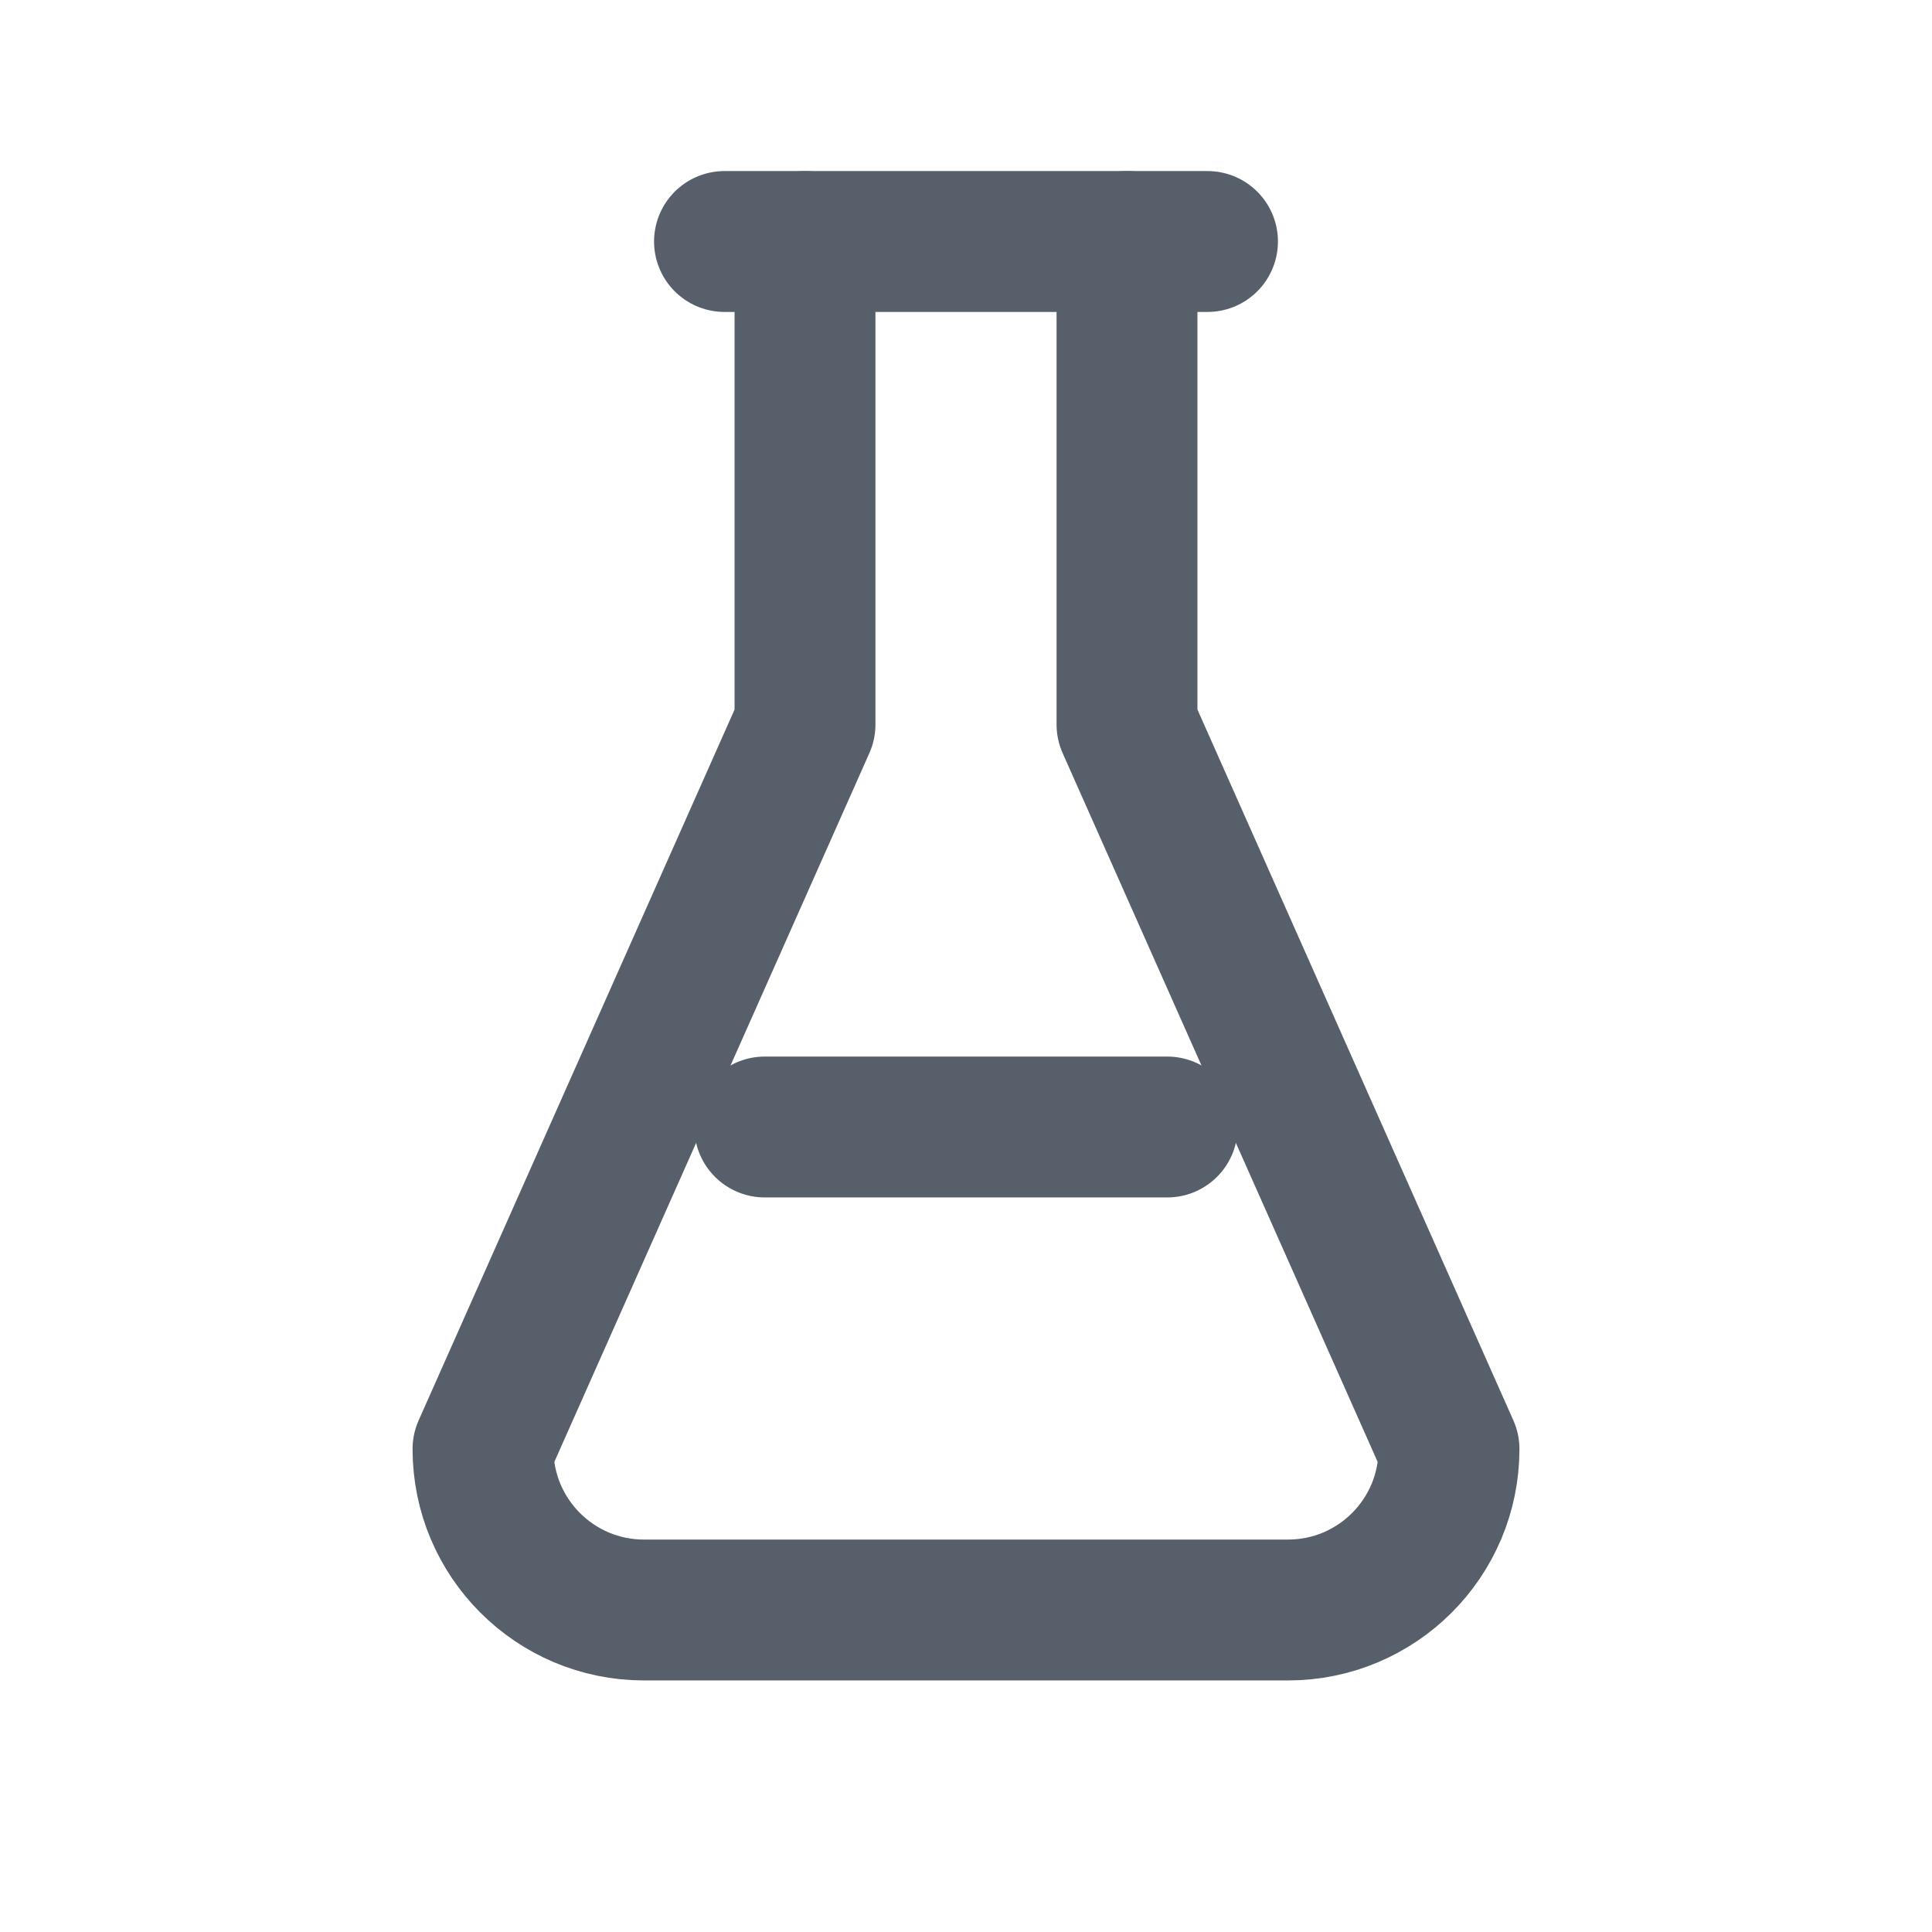
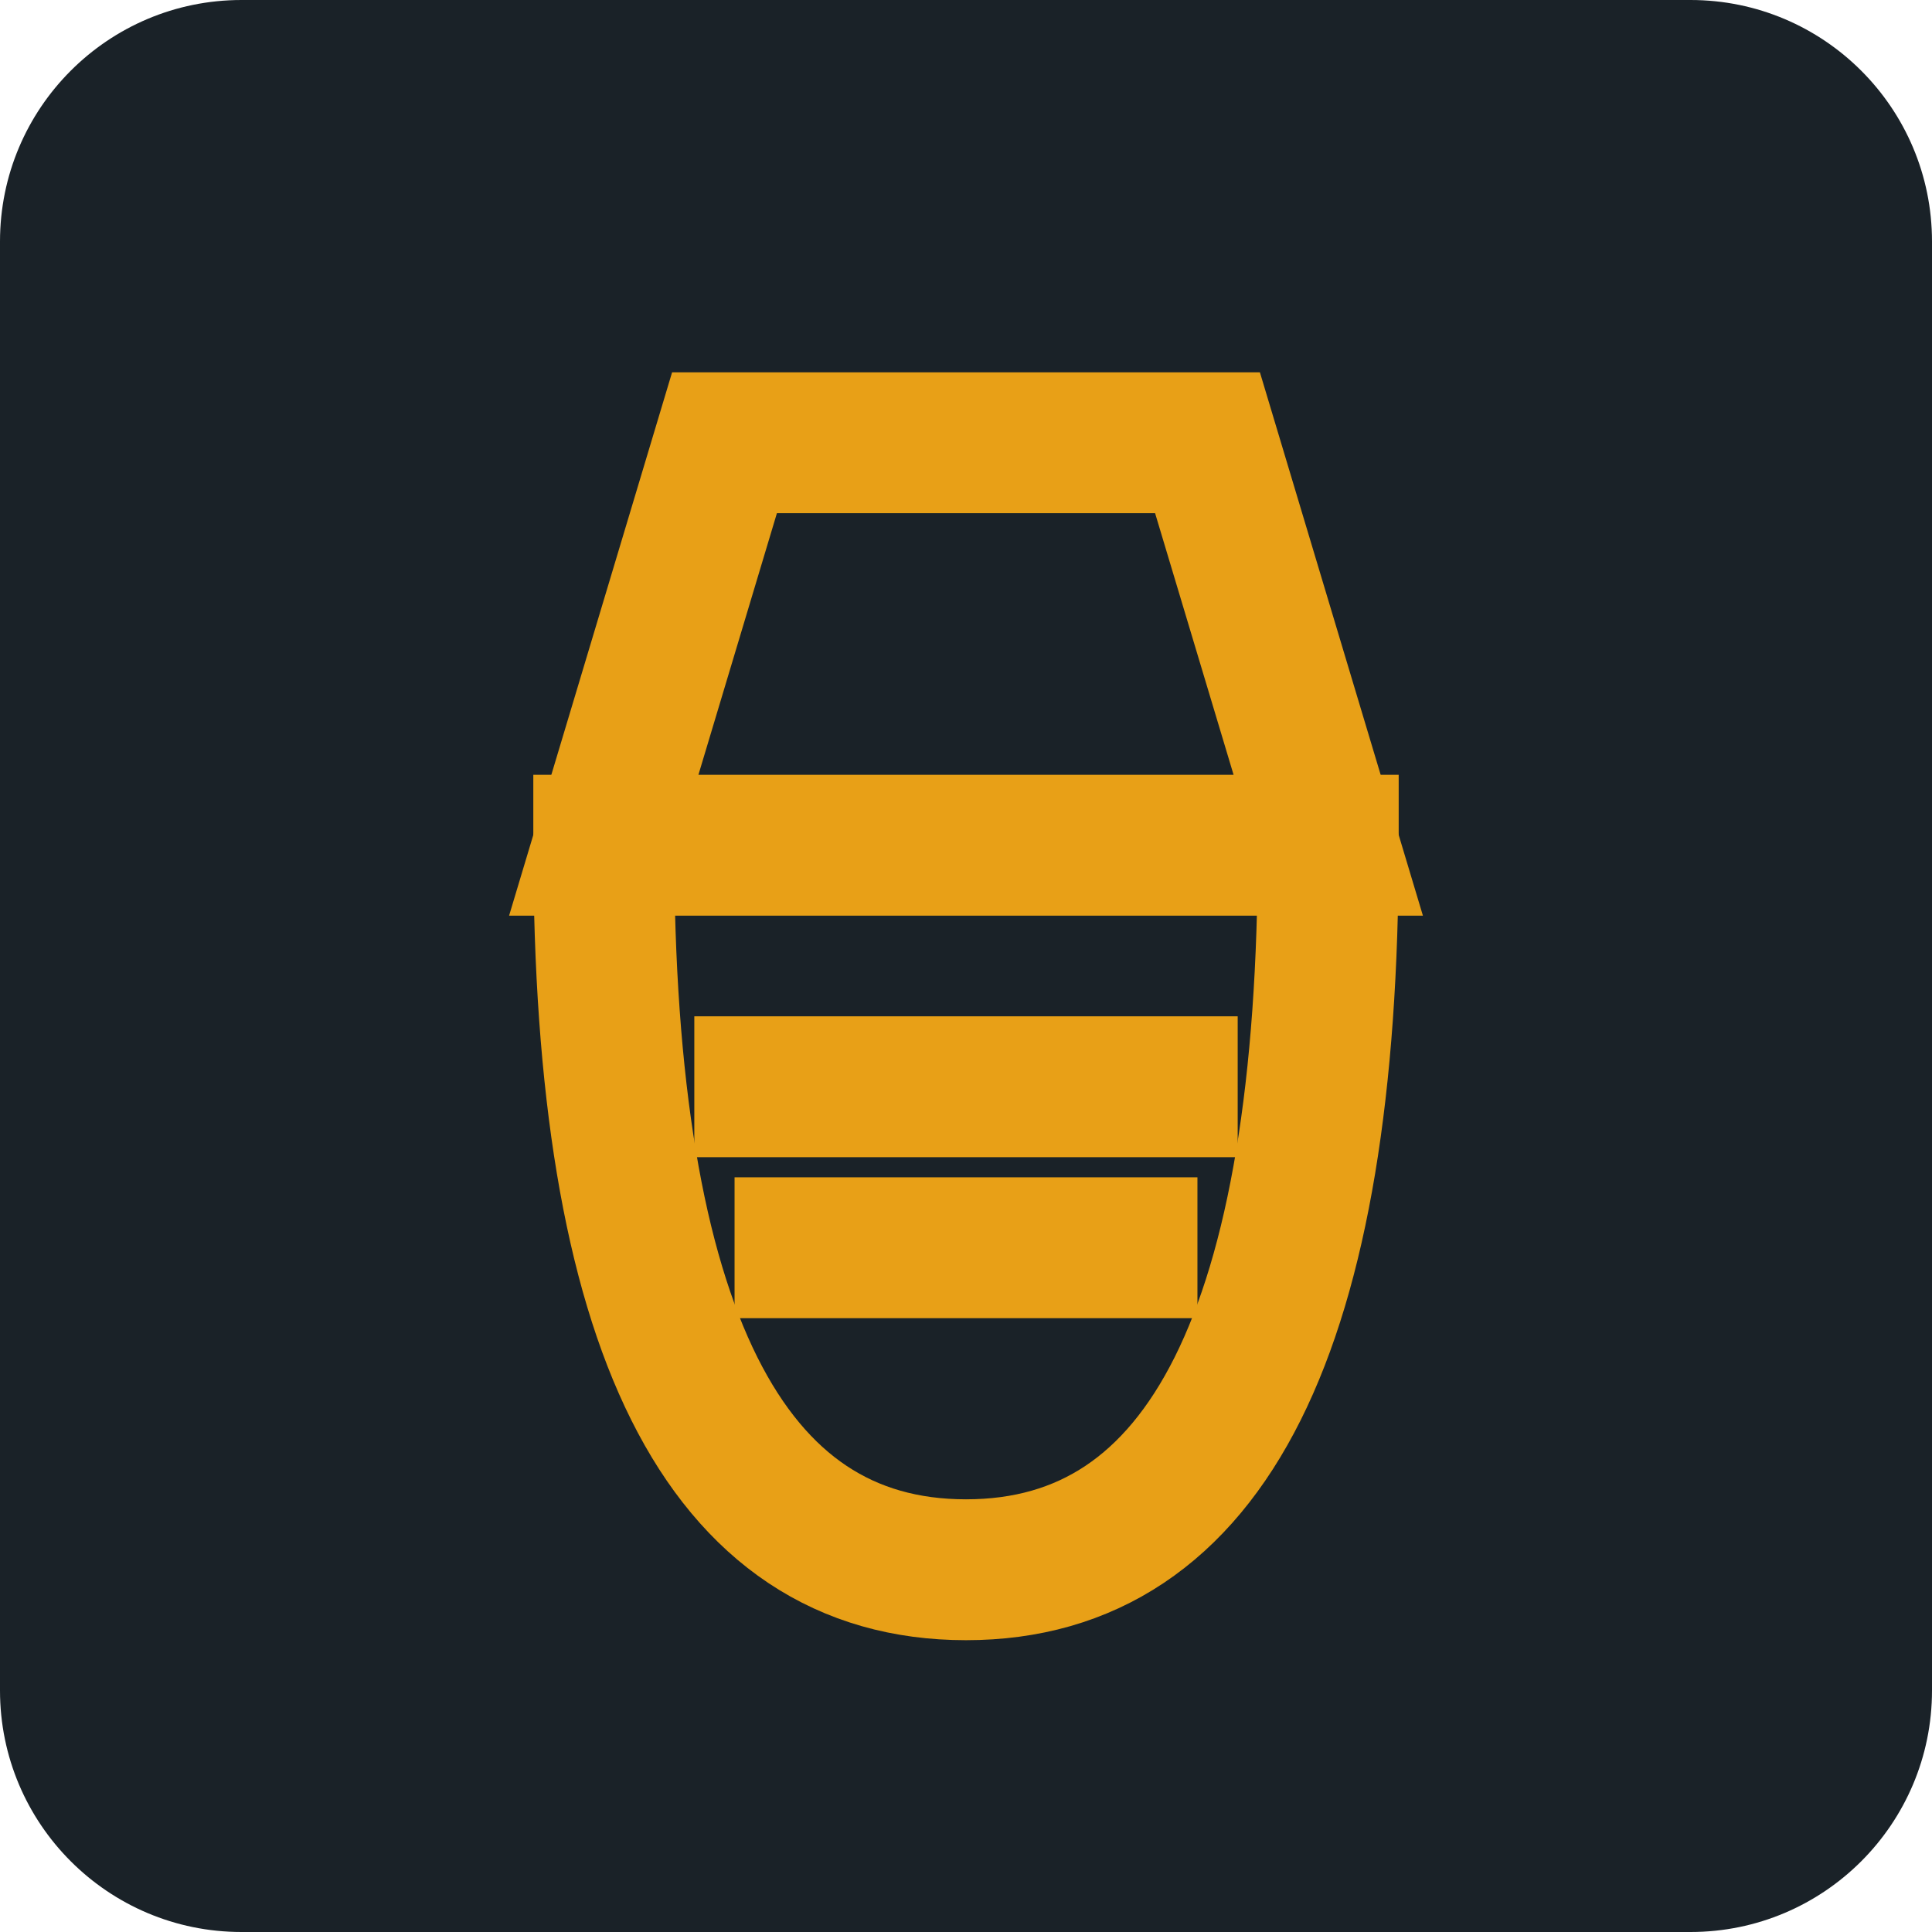
- <svg xmlns="http://www.w3.org/2000/svg" viewBox="0 0 24 24" fill="none" stroke="#57606a" stroke-width="1.75" stroke-linecap="round" stroke-linejoin="round" role="img" aria-hidden="true">
-   <path d="M9 3h6" />
-   <path d="M10 3v6l-4 9a2 2 0 0 0 2 2h8a2 2 0 0 0 2-2l-4-9V3" />
-   <path d="M9.5 14h5" />
+ <svg xmlns="http://www.w3.org/2000/svg" viewBox="0 0 24 24" role="img" aria-hidden="true">
+   <rect width="24" height="24" rx="3" fill="#1a2228" />
+   <g fill="none" stroke="#e8a017" stroke-width="1.75" stroke-linecap="square" stroke-linejoin="miter">
+     <path d="M9 5.5 H15 L16.5 10.5 H7.5 Z" />
+     <path d="M7.5 10.5 Q7.5 19.5 12 19.5 Q16.5 19.5 16.5 10.5" />
+     <path d="M9.5 13.5 H14.5 M10 15.5 H14" />
+   </g>
</svg>
